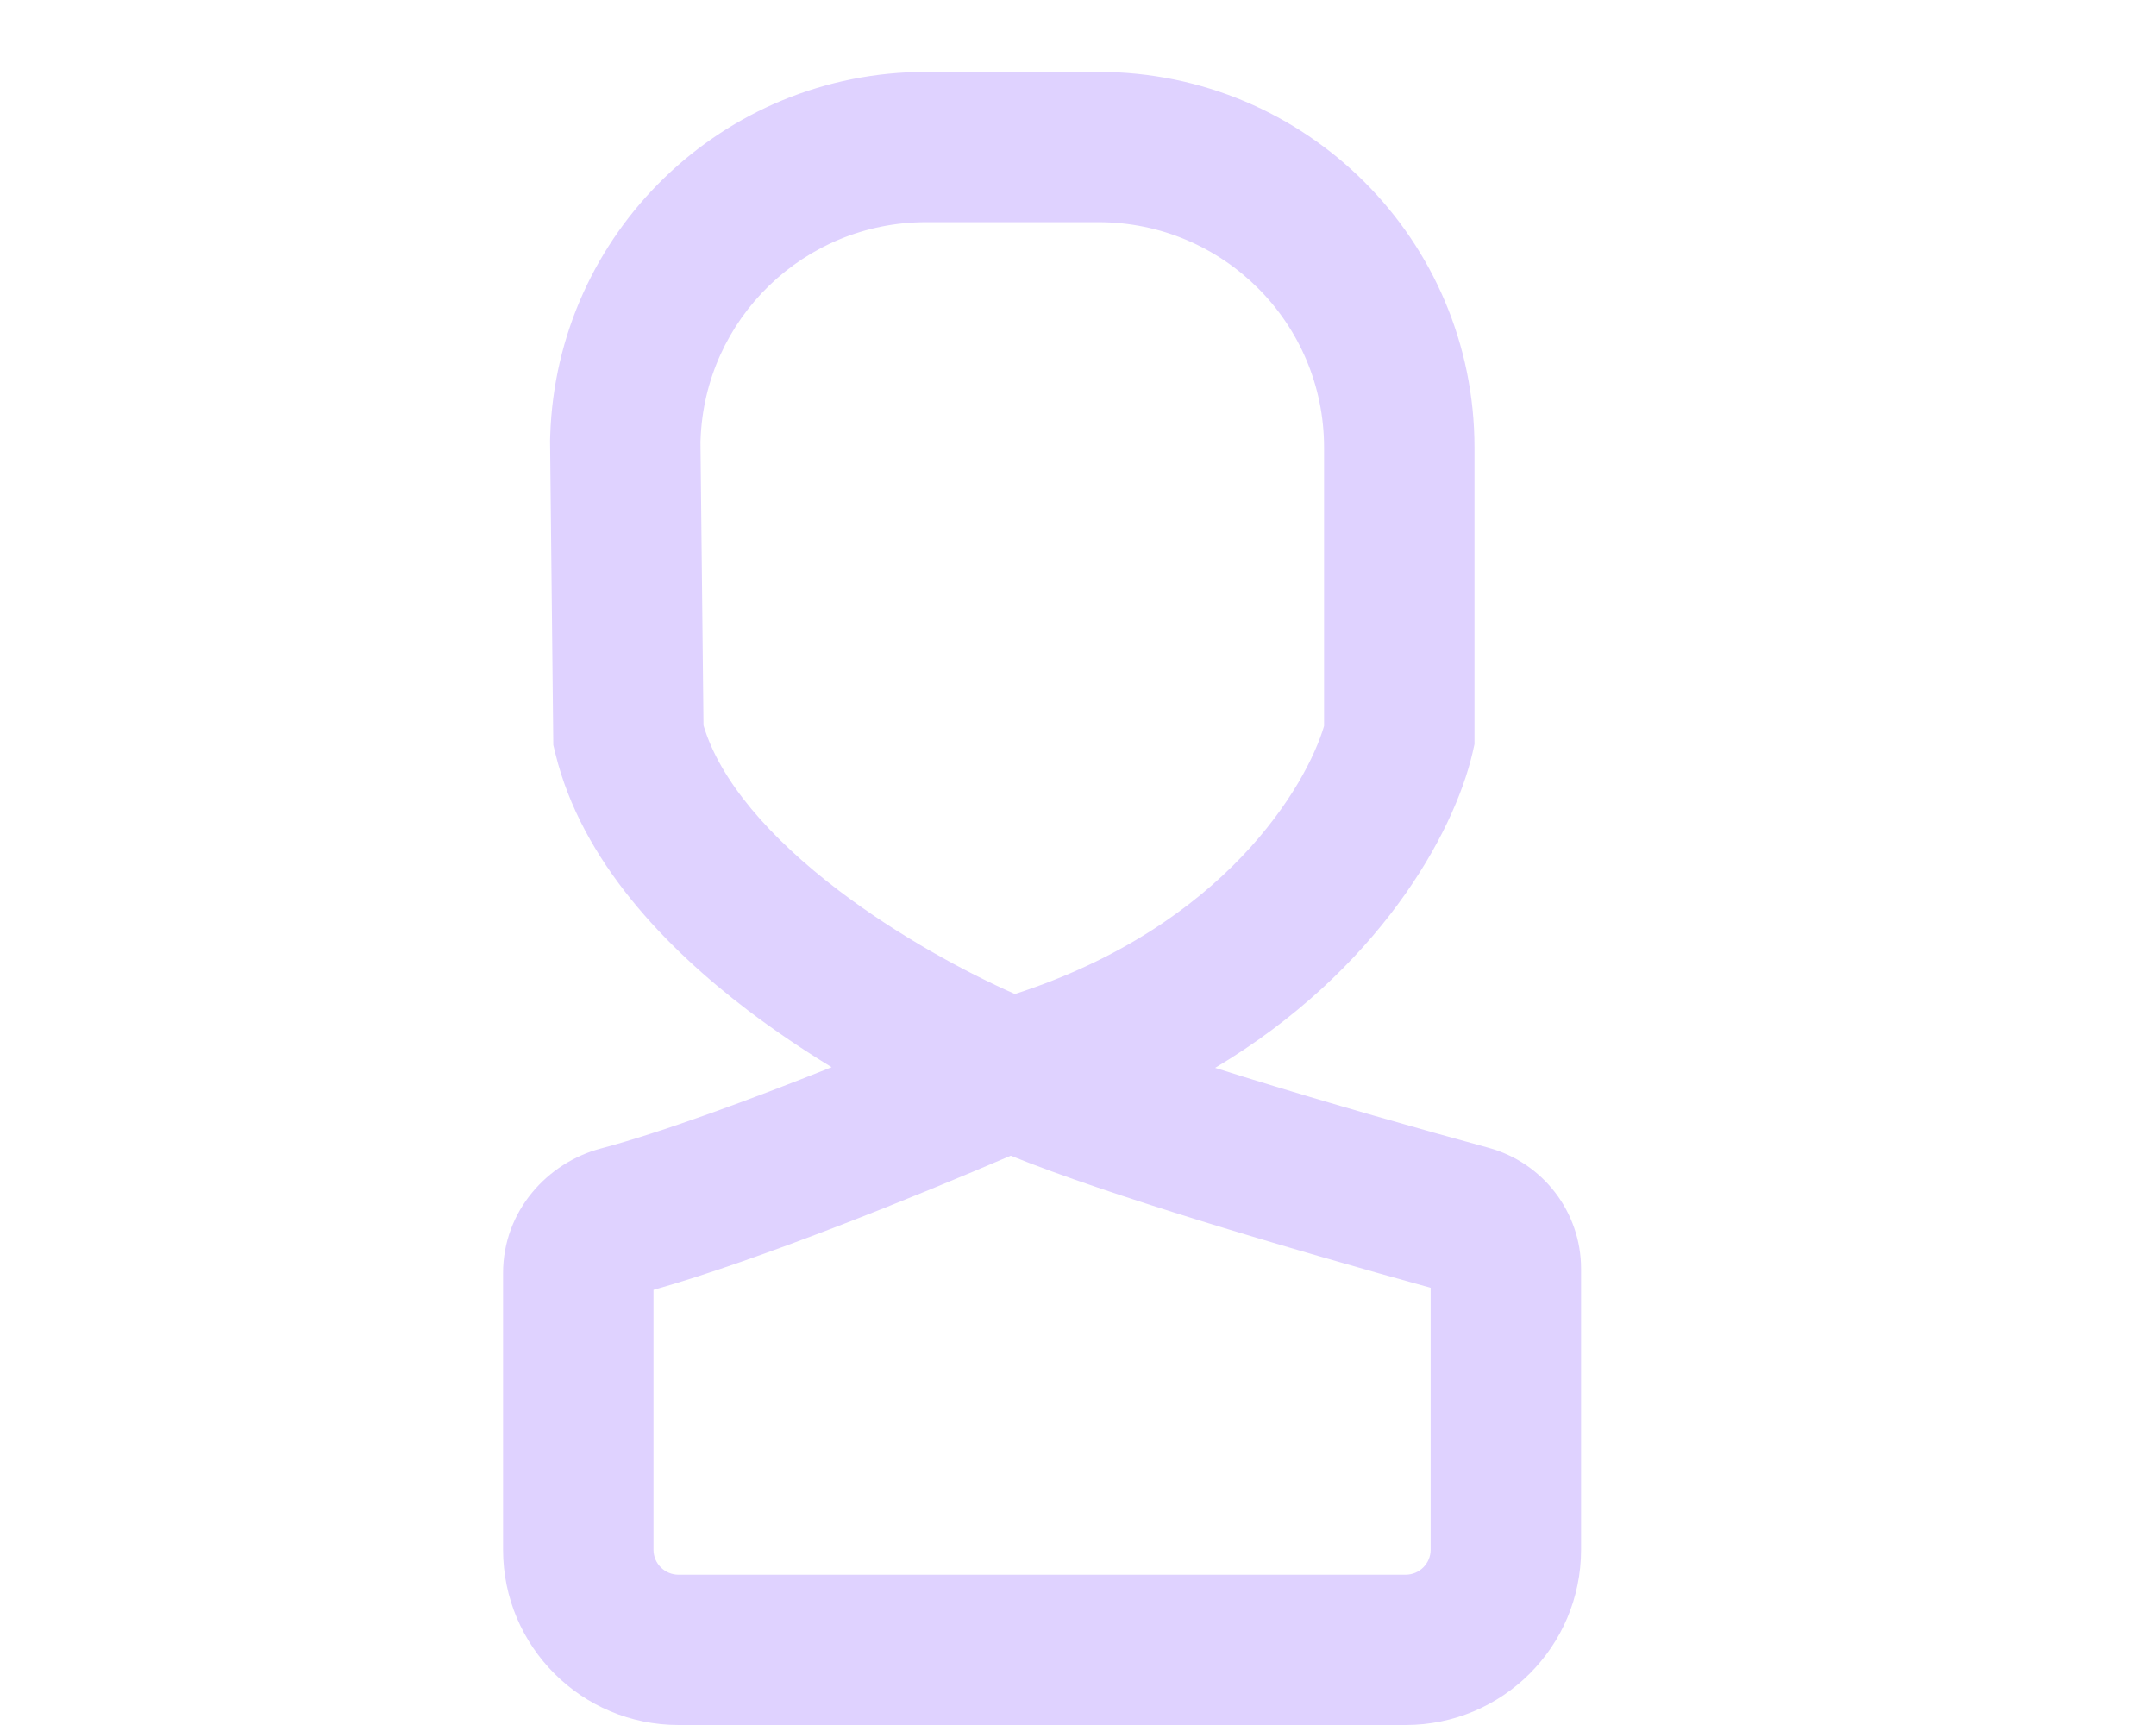
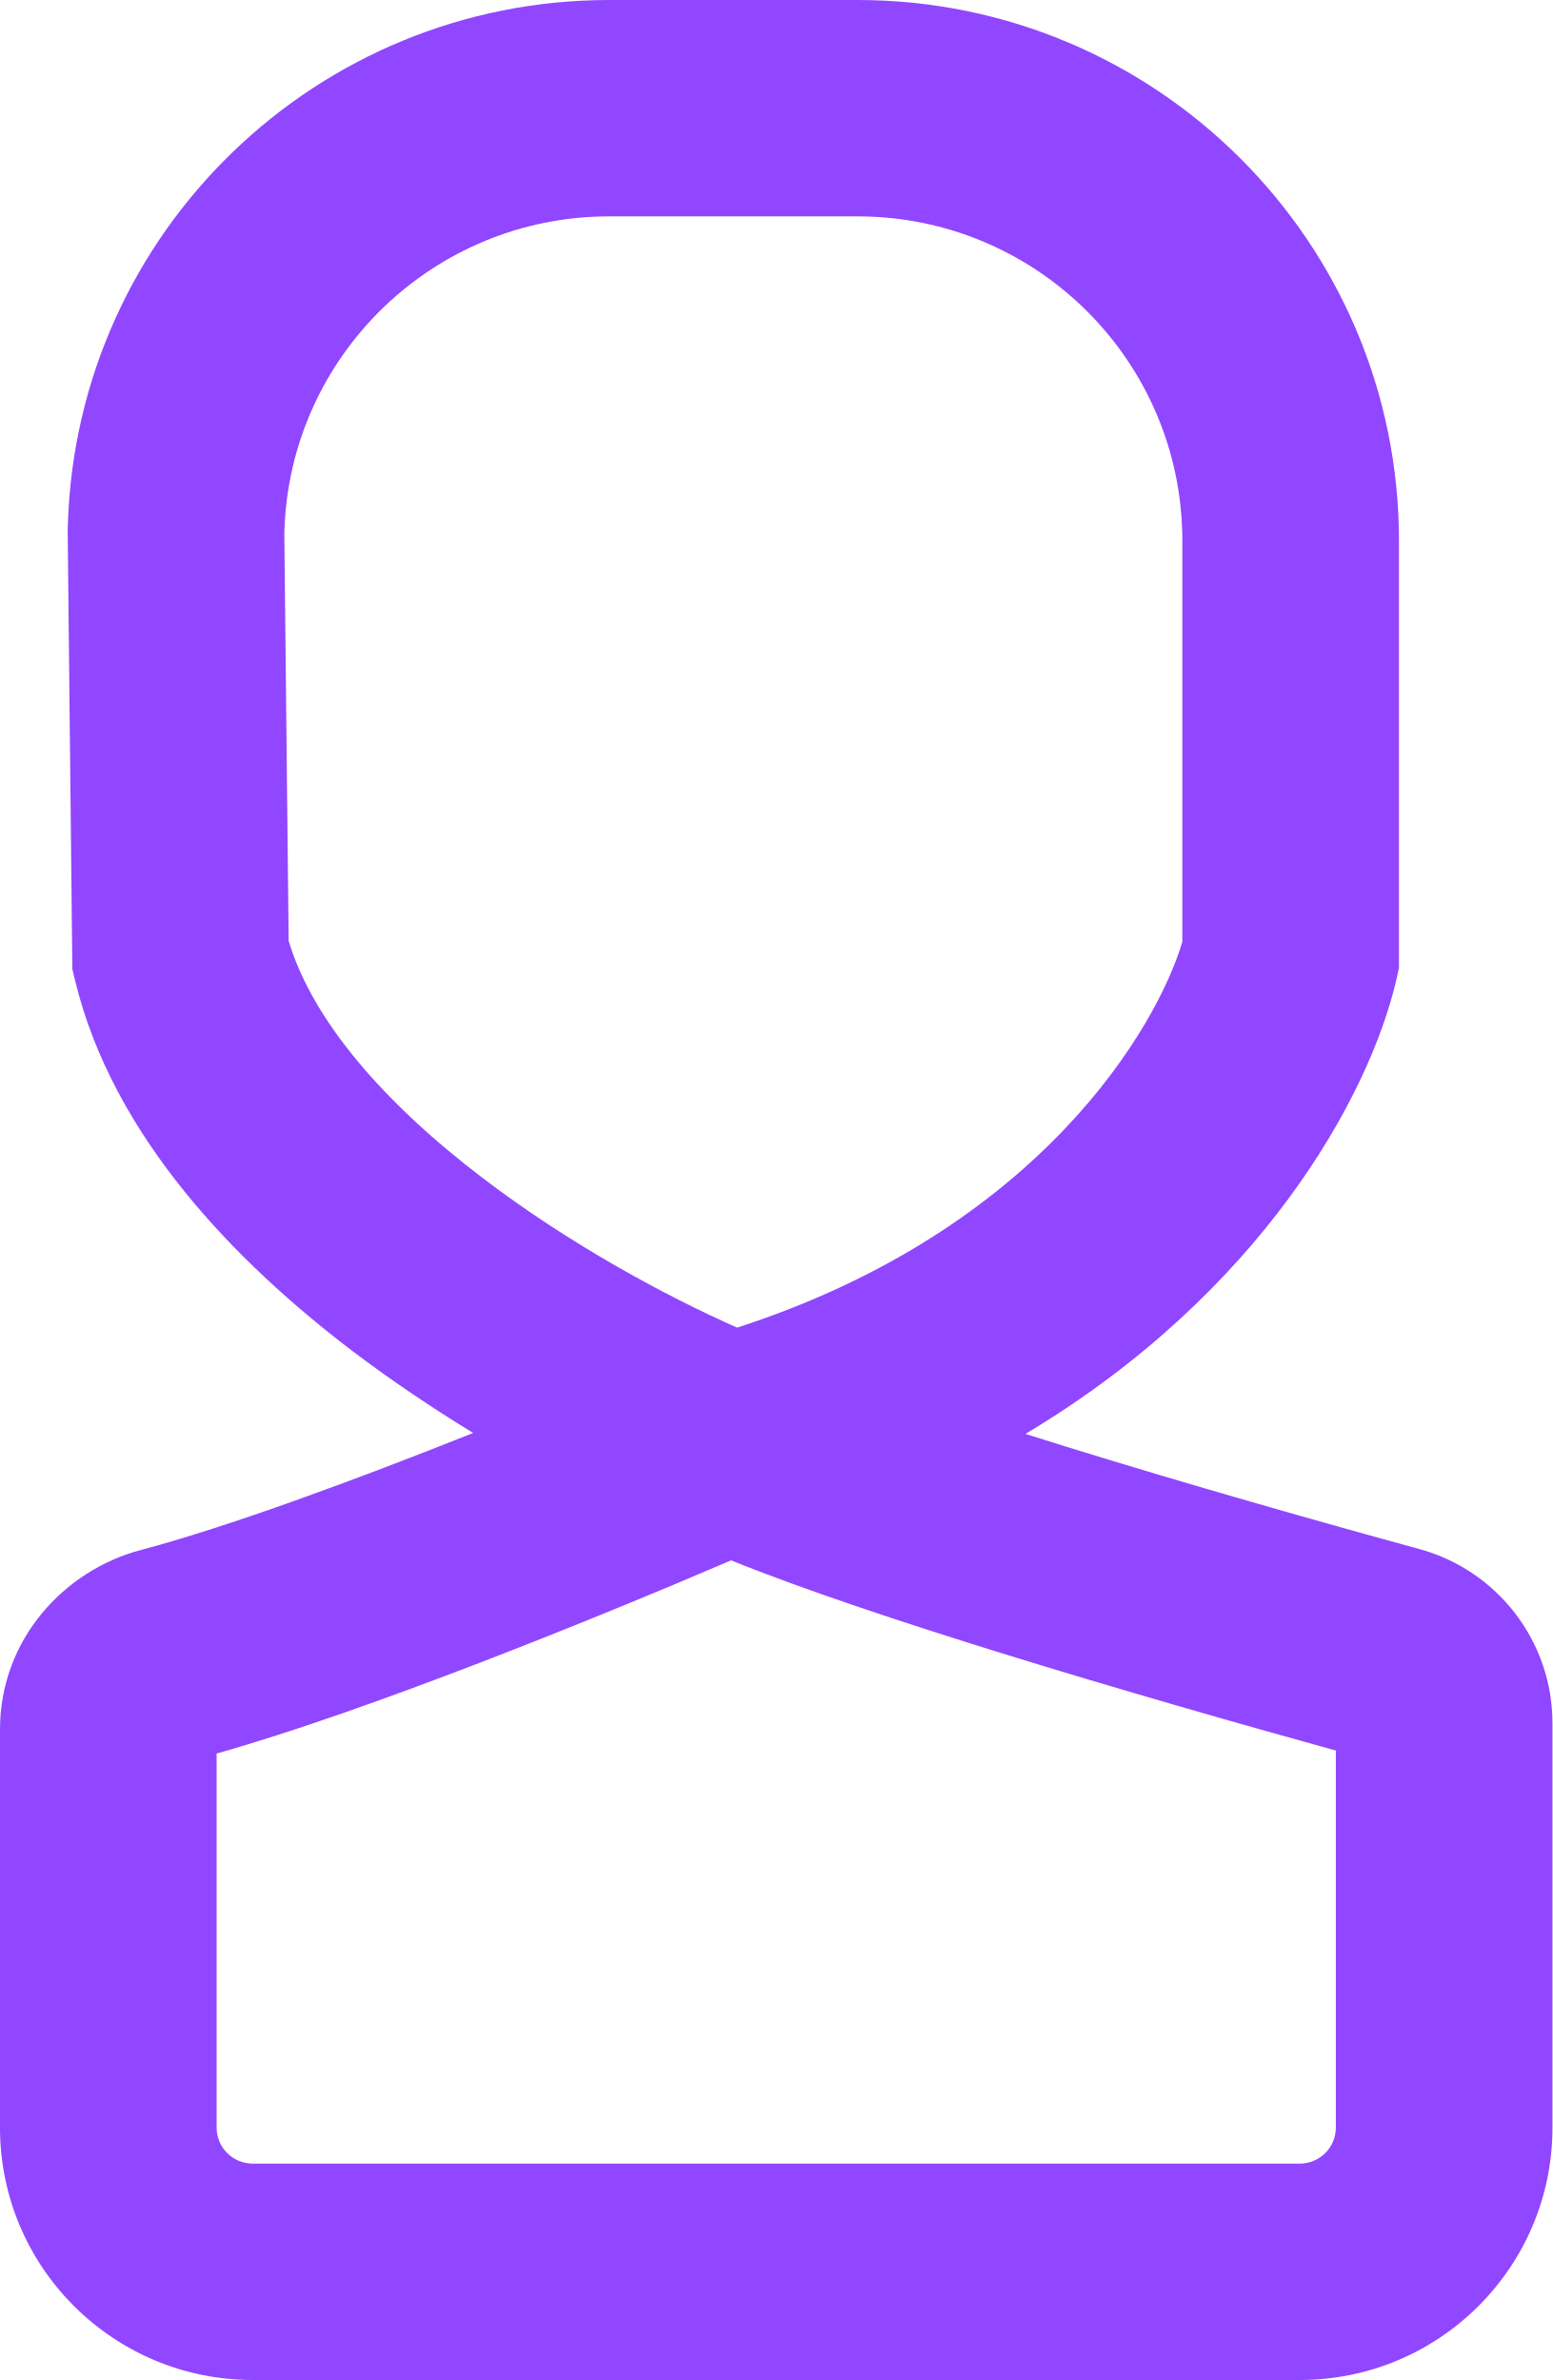
- <svg xmlns="http://www.w3.org/2000/svg" width="30" height="24" viewBox="0 0 30 24" fill="#DFD2FF">
-   <path fill-rule="evenodd" clip-rule="evenodd" d="M7.656 6.061C7.746 3.24 10.061 1 12.886 1H15.285C18.175 1 20.517 3.34 20.517 6.227V10.354L20.491 10.47C20.228 11.606 19.174 13.504 16.908 14.857C17.037 14.898 17.169 14.939 17.303 14.981C18.494 15.35 19.773 15.713 20.712 15.969C21.47 16.176 22 16.863 22 17.653V21.561C22 22.908 20.907 24 19.558 24H9.442C8.093 24 7 22.908 7 21.561V17.713C7 16.845 7.621 16.174 8.361 15.979C9.206 15.755 10.439 15.3 11.572 14.848C11.182 14.61 10.785 14.344 10.402 14.053C9.277 13.197 8.093 11.987 7.727 10.481L7.699 10.365L7.654 6.129L7.656 6.061ZM14.064 16.079C12.748 16.644 10.555 17.533 9.093 17.946V21.561C9.093 21.753 9.249 21.909 9.442 21.909H19.558C19.751 21.909 19.907 21.753 19.907 21.561V17.917C18.983 17.662 17.798 17.323 16.683 16.978C15.717 16.678 14.757 16.36 14.064 16.079ZM14.122 13.83C17.056 12.88 18.184 10.915 18.424 10.101V6.227C18.424 4.495 17.019 3.091 15.285 3.091H12.886C11.191 3.091 9.802 4.435 9.748 6.127L9.747 6.151L9.789 10.092C10.016 10.855 10.703 11.654 11.67 12.389C12.507 13.026 13.435 13.526 14.122 13.83Z" />
+ <svg xmlns="http://www.w3.org/2000/svg" width="15" height="23" viewBox="0 0 15 23" fill="none">
+   <path fill-rule="evenodd" clip-rule="evenodd" d="M0.656 5.061C0.746 2.24 3.061 0 5.886 0H8.285C11.175 0 13.517 2.34 13.517 5.227V9.354L13.491 9.47C13.228 10.606 12.174 12.504 9.908 13.857C10.037 13.898 10.169 13.939 10.303 13.981C11.494 14.35 12.773 14.713 13.712 14.969C14.47 15.176 15 15.863 15 16.653V20.561C15 21.908 13.907 23 12.558 23H2.442C1.093 23 0 21.908 0 20.561V16.713C0 15.845 0.621 15.174 1.361 14.979C2.206 14.755 3.439 14.3 4.572 13.848C4.182 13.61 3.785 13.344 3.401 13.053C2.277 12.197 1.093 10.987 0.727 9.481L0.699 9.365L0.654 5.129L0.656 5.061ZM7.064 15.079C5.748 15.644 3.555 16.533 2.093 16.946V20.561C2.093 20.753 2.249 20.909 2.442 20.909H12.558C12.751 20.909 12.907 20.753 12.907 20.561V16.917C11.983 16.662 10.798 16.323 9.683 15.978C8.717 15.678 7.757 15.36 7.064 15.079ZM7.122 12.83C10.056 11.88 11.184 9.914 11.424 9.101V5.227C11.424 3.495 10.019 2.091 8.285 2.091H5.886C4.191 2.091 2.802 3.435 2.748 5.127L2.747 5.151L2.789 9.092C3.016 9.855 3.703 10.654 4.67 11.389C5.507 12.026 6.435 12.526 7.122 12.83Z" fill="#9146FF" />
</svg>
